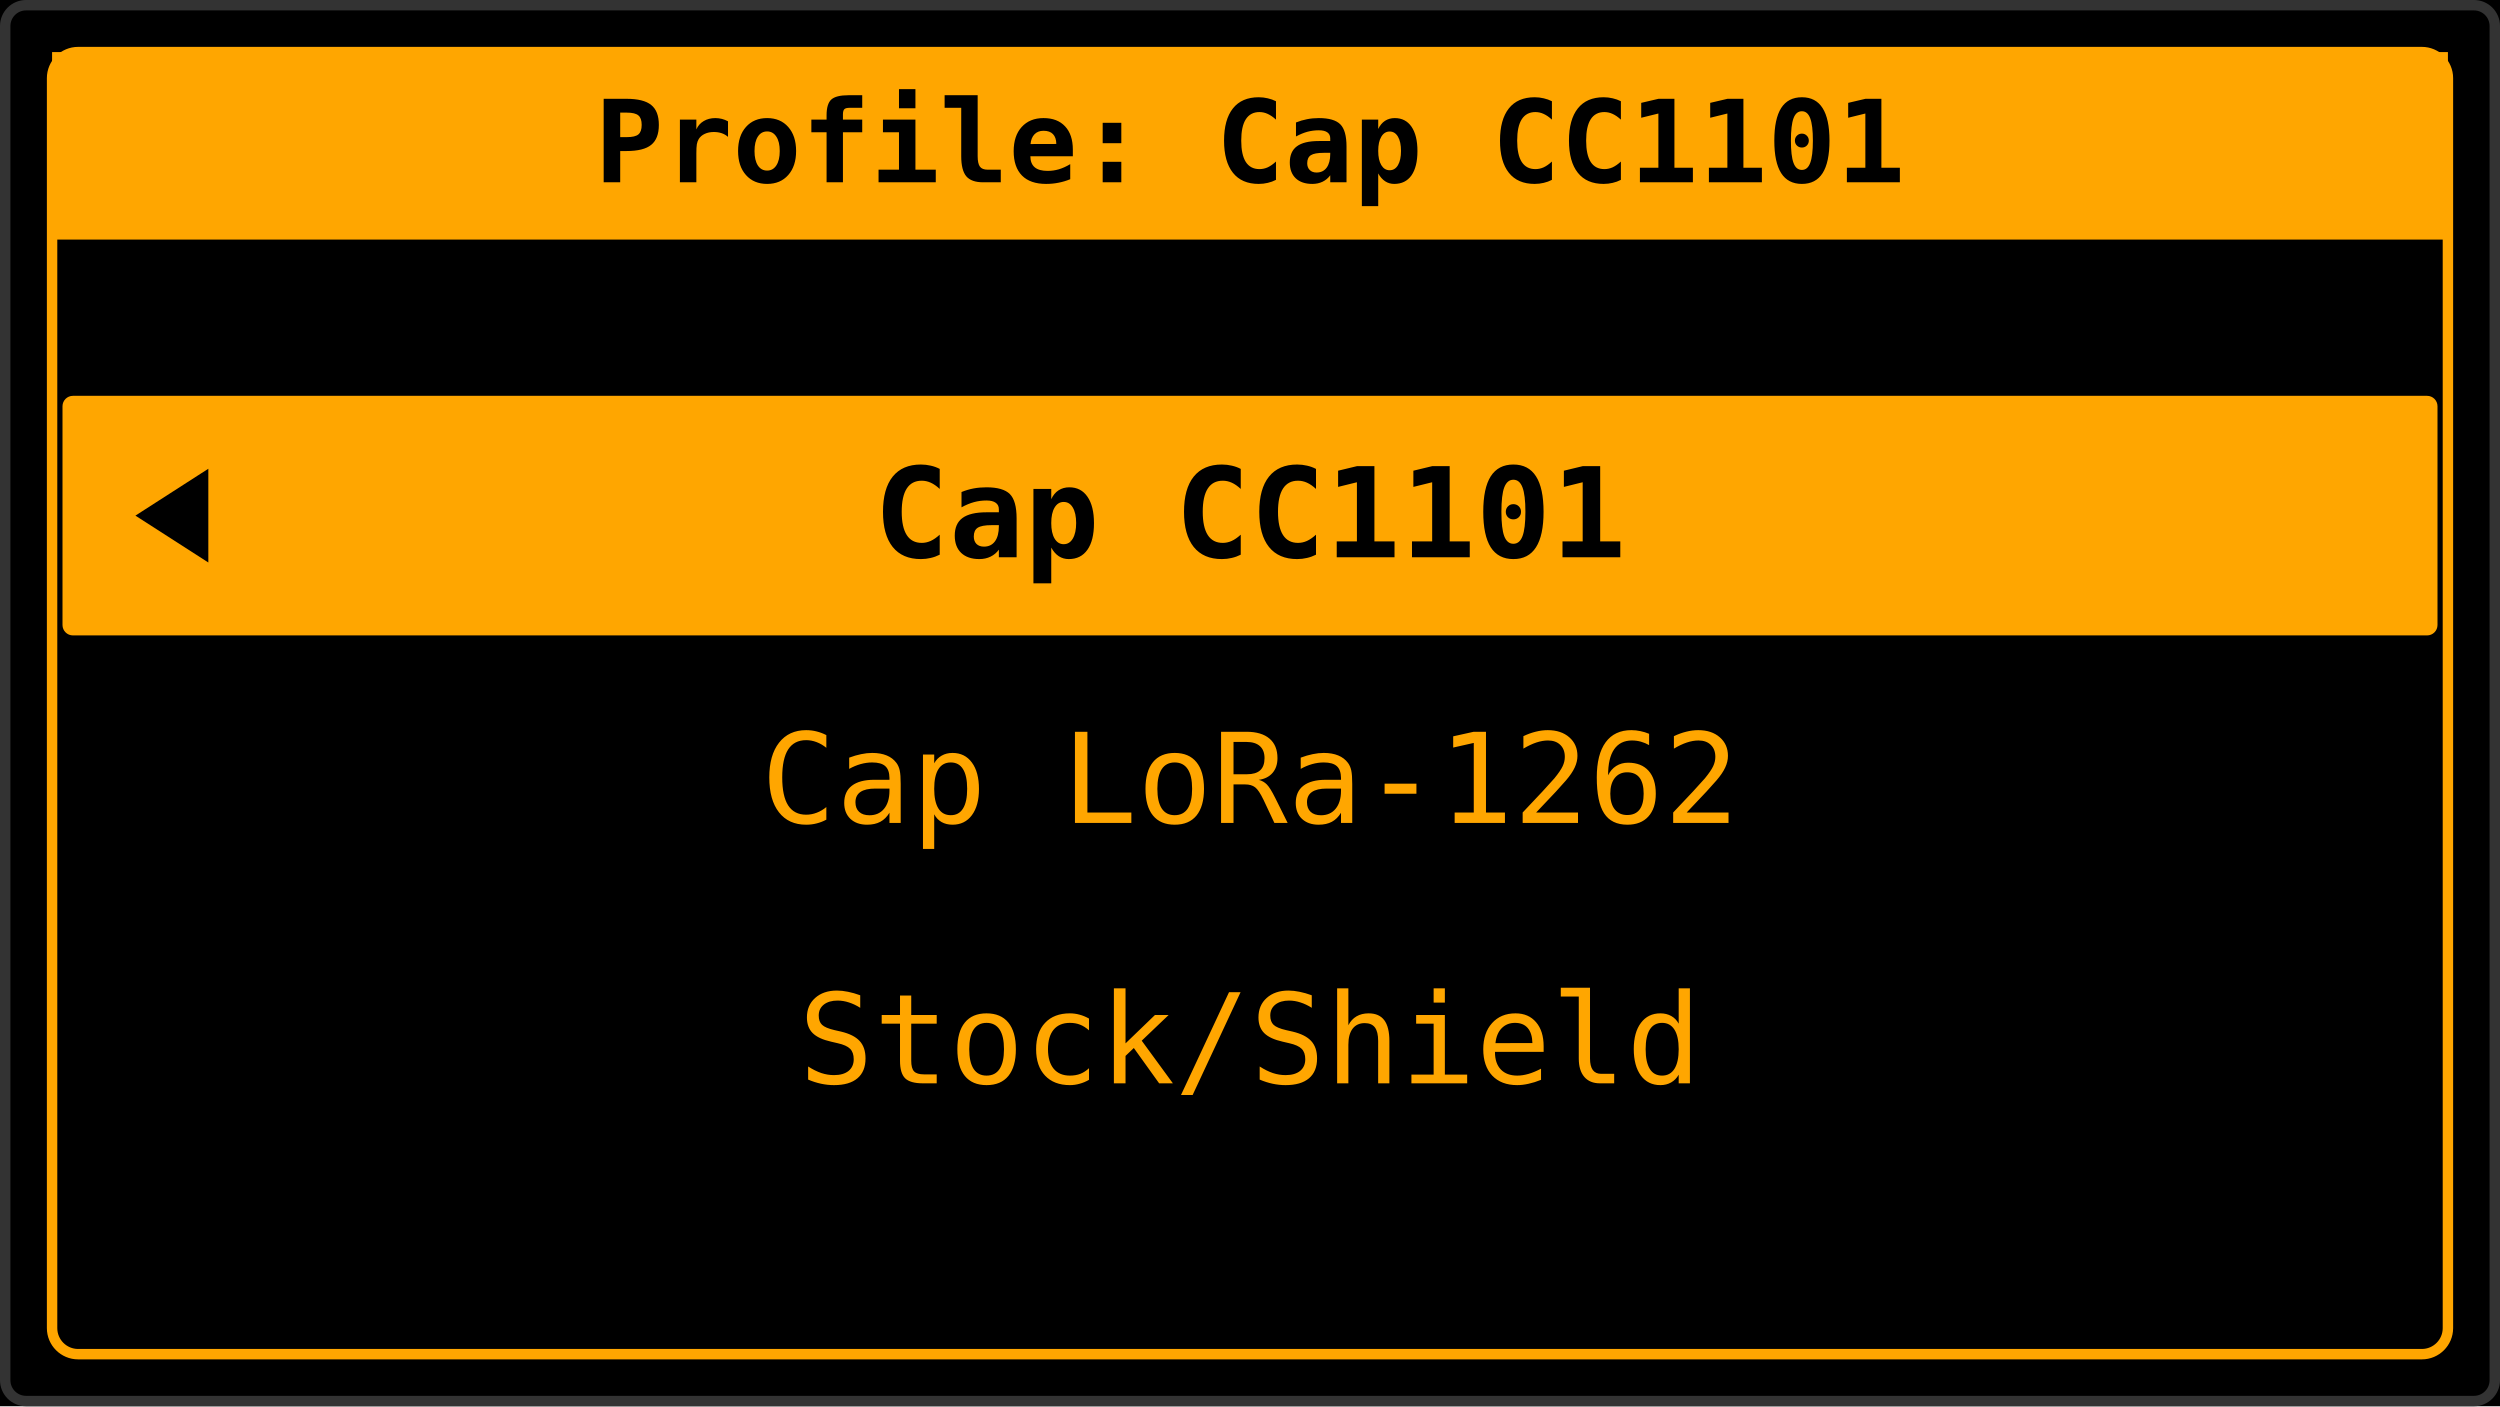
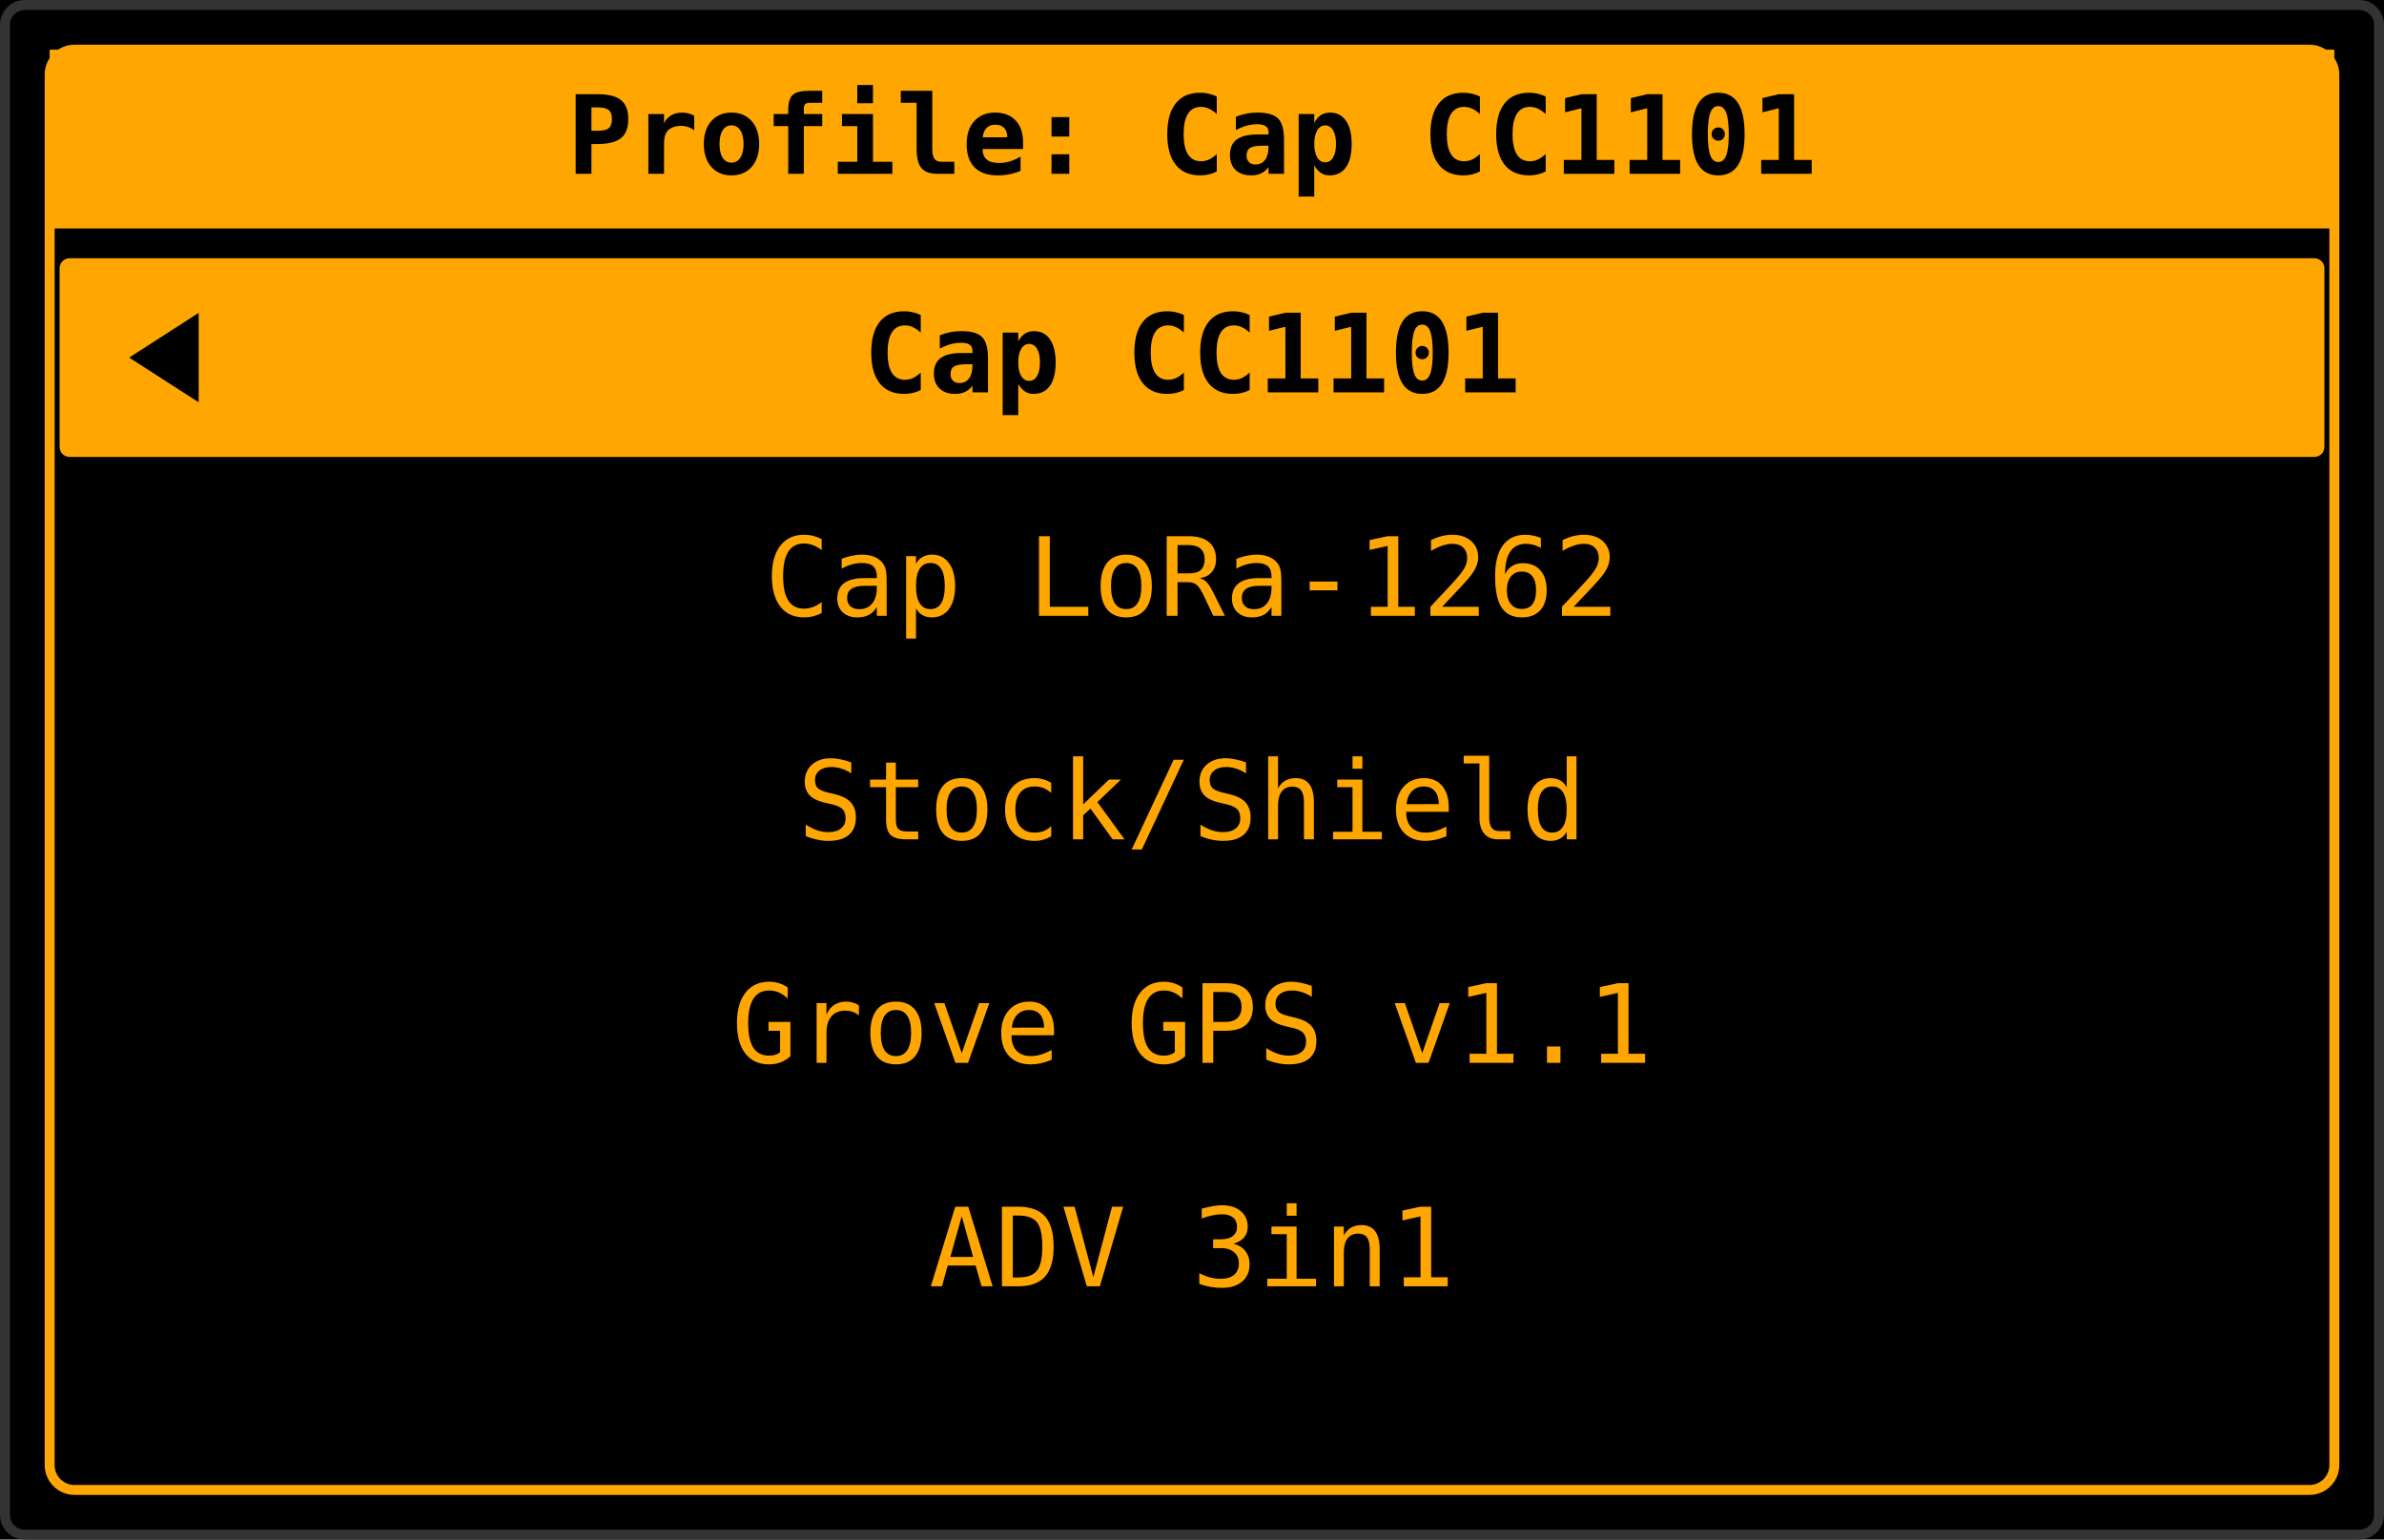
- <svg xmlns="http://www.w3.org/2000/svg" width="480" height="270" viewBox="0 0 480 270">
-   <rect width="480" height="270" fill="#000000" />
-   <rect x="10" y="10" width="460" height="250" fill="none" stroke="#FFA600" stroke-width="2" rx="5" />
+ <svg xmlns="http://www.w3.org/2000/svg" width="480" height="310" viewBox="0 0 480 310">
+   <rect width="480" height="310" fill="#000000" />
+   <rect x="10" y="10" width="460" height="290" fill="none" stroke="#FFA600" stroke-width="2" rx="5" />
  <rect x="10" y="10" width="460" height="36" fill="#FFA600" />
  <text x="240" y="35" font-family="monospace" font-size="22" fill="#000000" text-anchor="middle" font-weight="bold">Profile: Cap CC1101</text>
-   <rect x="12" y="76" width="456" height="46" fill="#FFA600" rx="2" />
-   <text x="240" y="107" font-family="monospace" font-size="24" fill="#000000" text-anchor="middle" font-weight="bold">Cap CC1101</text>
-   <text x="240" y="158" font-family="monospace" font-size="24" fill="#FFA600" text-anchor="middle">Cap LoRa-1262</text>
-   <text x="240" y="208" font-family="monospace" font-size="24" fill="#FFA600" text-anchor="middle">Stock/Shield</text>
-   <polygon points="26,99 40,90 40,108" fill="#000000" />
-   <rect x="1" y="1" width="478" height="268" fill="none" stroke="#333333" stroke-width="2" rx="4" />
+   <rect x="12" y="52" width="456" height="40" fill="#FFA600" rx="2" />
+   <text x="240" y="79" font-family="monospace" font-size="22" fill="#000000" text-anchor="middle" font-weight="bold">Cap CC1101</text>
+   <polygon points="26,72 40,63 40,81" fill="#000000" />
+   <text x="240" y="124" font-family="monospace" font-size="22" fill="#FFA600" text-anchor="middle">Cap LoRa-1262</text>
+   <text x="240" y="169" font-family="monospace" font-size="22" fill="#FFA600" text-anchor="middle">Stock/Shield</text>
+   <text x="240" y="214" font-family="monospace" font-size="22" fill="#FFA600" text-anchor="middle">Grove GPS v1.1</text>
+   <text x="240" y="259" font-family="monospace" font-size="22" fill="#FFA600" text-anchor="middle">ADV 3in1</text>
+   <rect x="1" y="1" width="478" height="308" fill="none" stroke="#333333" stroke-width="2" rx="4" />
</svg>
